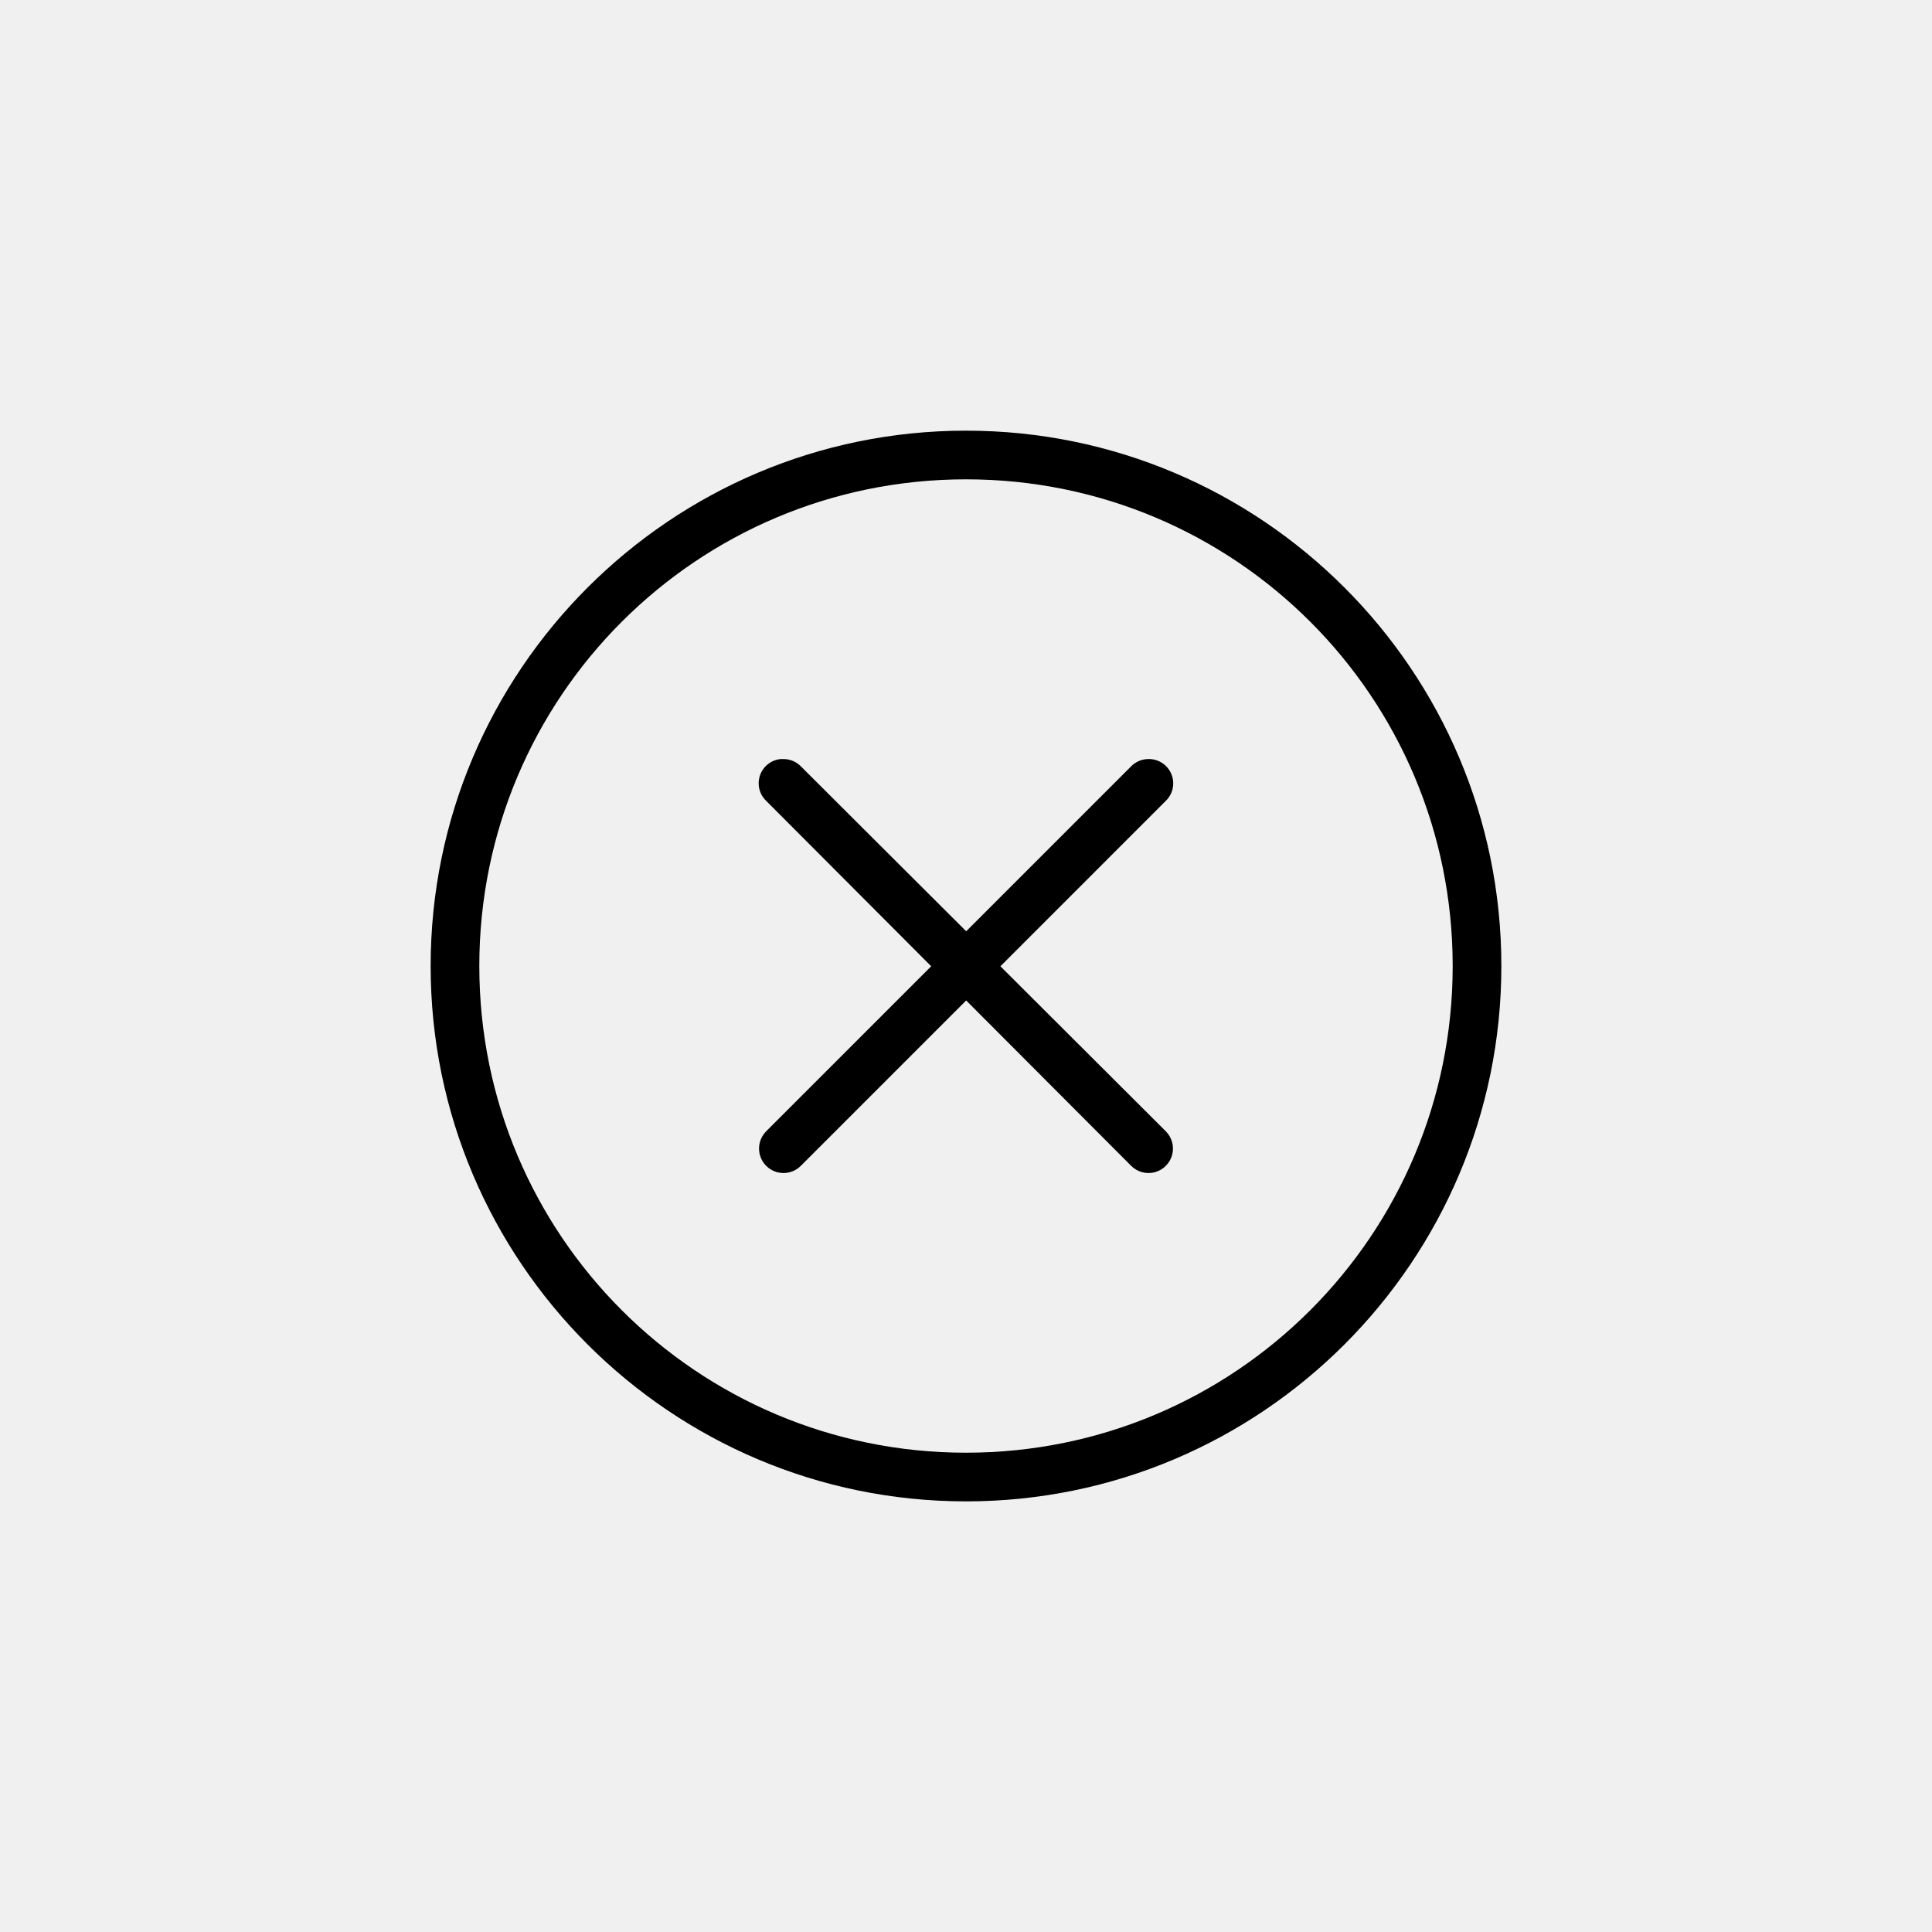
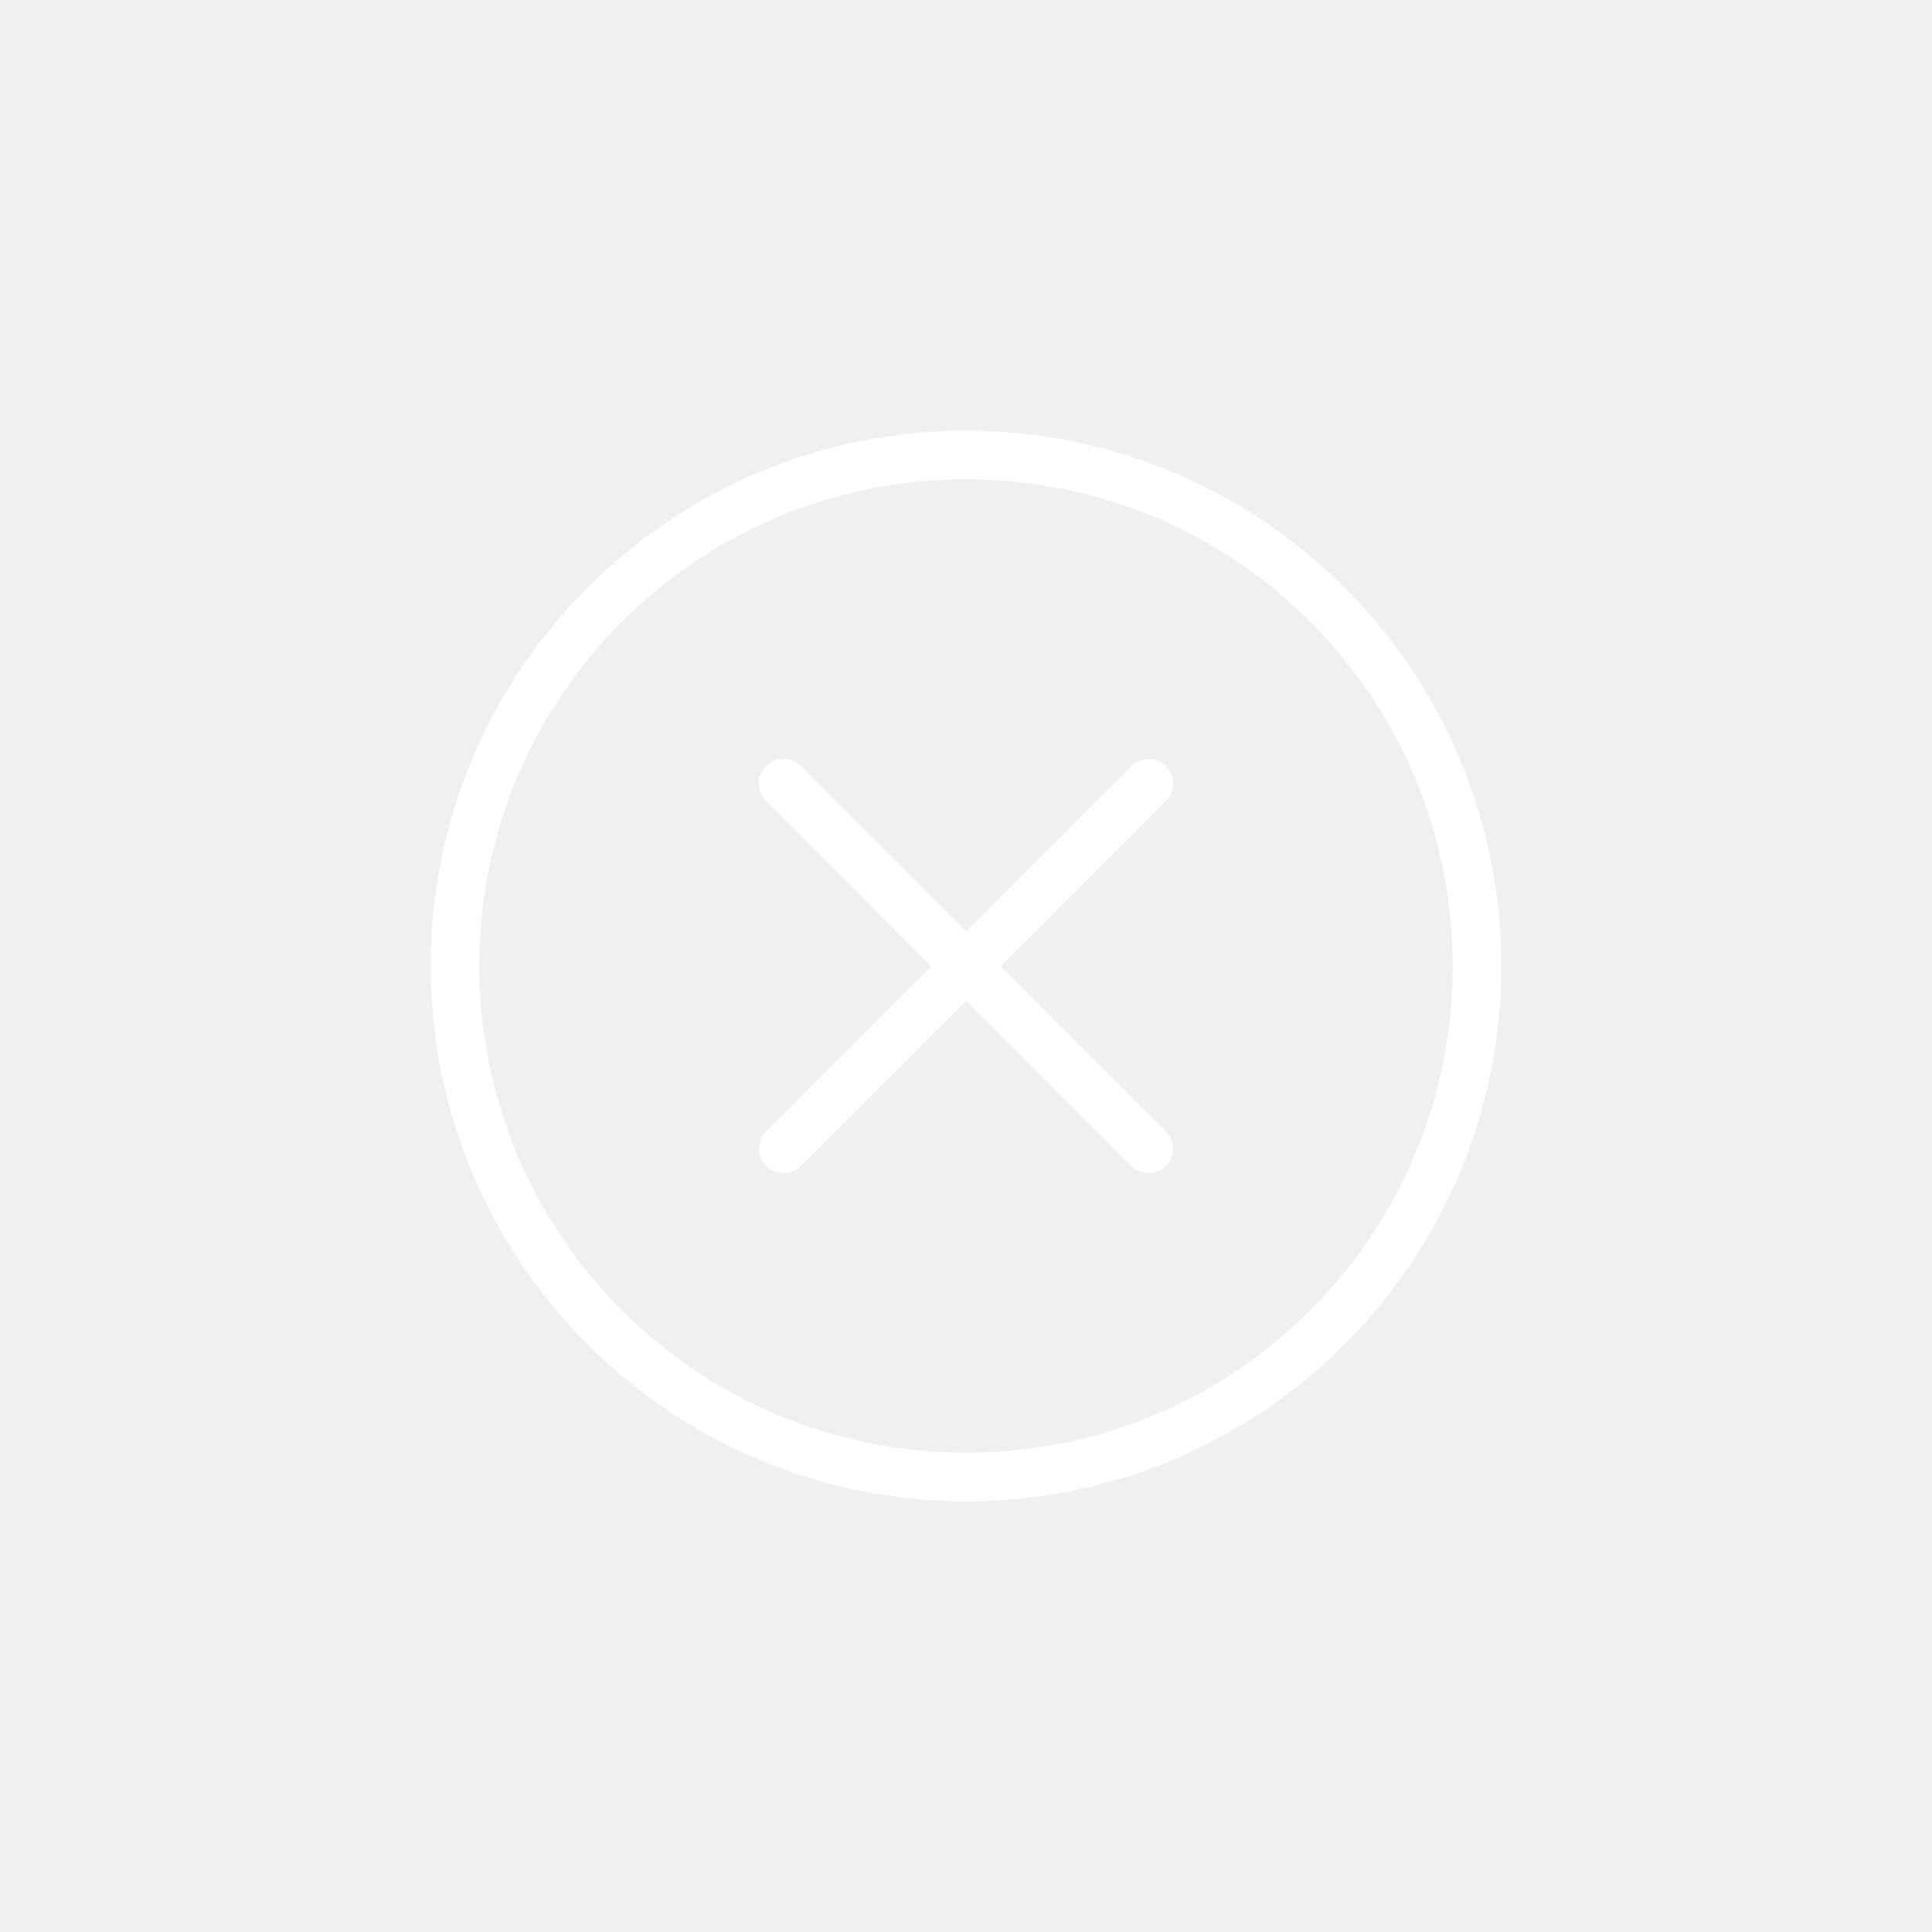
- <svg xmlns="http://www.w3.org/2000/svg" width="1200pt" height="1200pt" version="1.1" viewBox="0 0 1200 1200">
-   <g fill-rule="evenodd">
-     <path d="m600 267.49c-183.42 0-332.52 149.02-332.52 332.52 0 183.42 149.09 332.52 332.52 332.52 183.5 0 332.52-149.09 332.52-332.52 0-183.49-149.02-332.52-332.52-332.52zm0 30.23c167.16 0 302.29 135.12 302.29 302.29 0 167.08-135.13 302.29-302.29 302.29-167.08 0-302.29-135.21-302.29-302.29 0-167.16 135.2-302.29 302.29-302.29z" />
-     <path d="m484.87 471.46c-3.859 0.375-7.43 2.223-9.969 5.156-2.539 2.938-3.848 6.734-3.664 10.609s1.855 7.531 4.66 10.211l102.49 102.73-102.49 102.49v0.004c-3.84 3.836-5.336 9.434-3.934 14.676 1.406 5.242 5.504 9.34 10.746 10.746 5.242 1.402 10.84-0.094 14.68-3.934l102.73-102.73 102.49 102.73c3.84 3.84 9.434 5.336 14.676 3.934 5.246-1.406 9.34-5.504 10.746-10.746 1.406-5.242-0.094-10.84-3.934-14.676l-102.73-102.49 102.73-102.73v-0.004c2.957-2.852 4.625-6.789 4.617-10.895-0.008-4.109-1.684-8.039-4.648-10.883-2.965-2.848-6.961-4.363-11.066-4.199-3.914 0.094-7.641 1.703-10.391 4.488l-102.49 102.49-102.73-102.49c-2.867-2.902-6.785-4.519-10.863-4.488-0.551-0.031-1.105-0.031-1.656 0z" />
+ <svg xmlns="http://www.w3.org/2000/svg" version="1.1" id="Layer_1" x="0px" y="0px" viewBox="0 0 1200 1200" style="enable-background:new 0 0 1200 1200;" xml:space="preserve">
+   <style type="text/css">
+ 	.st0{fill-rule:evenodd;clip-rule:evenodd;fill:#FFFFFF;}
+ </style>
+   <g>
+     <path class="st0" d="M600,267.5c-183.4,0-332.5,149-332.5,332.5c0,183.4,149.1,332.5,332.5,332.5c183.5,0,332.5-149.1,332.5-332.5   C932.5,416.5,783.5,267.5,600,267.5L600,267.5z M600,297.7c167.2,0,302.3,135.1,302.3,302.3c0,167.1-135.1,302.3-302.3,302.3   c-167.1,0-302.3-135.2-302.3-302.3C297.7,432.9,432.9,297.7,600,297.7z" />
+     <path class="st0" d="M484.9,471.5c-3.9,0.4-7.4,2.2-10,5.2c-2.5,2.9-3.8,6.7-3.7,10.6s1.9,7.5,4.7,10.2l102.5,102.7L475.9,702.7v0   c-3.8,3.8-5.3,9.4-3.9,14.7c1.4,5.2,5.5,9.3,10.7,10.7c5.2,1.4,10.8-0.1,14.7-3.9l102.7-102.7l102.5,102.7   c3.8,3.8,9.4,5.3,14.7,3.9c5.2-1.4,9.3-5.5,10.7-10.7c1.4-5.2-0.1-10.8-3.9-14.7L621.4,600.2l102.7-102.7v0c3-2.9,4.6-6.8,4.6-10.9   c0-4.1-1.7-8-4.6-10.9c-3-2.8-7-4.4-11.1-4.2c-3.9,0.1-7.6,1.7-10.4,4.5L600.1,578.4L497.4,475.9c-2.9-2.9-6.8-4.5-10.9-4.5   C486,471.4,485.4,471.4,484.9,471.5L484.9,471.5z" />
  </g>
</svg>
